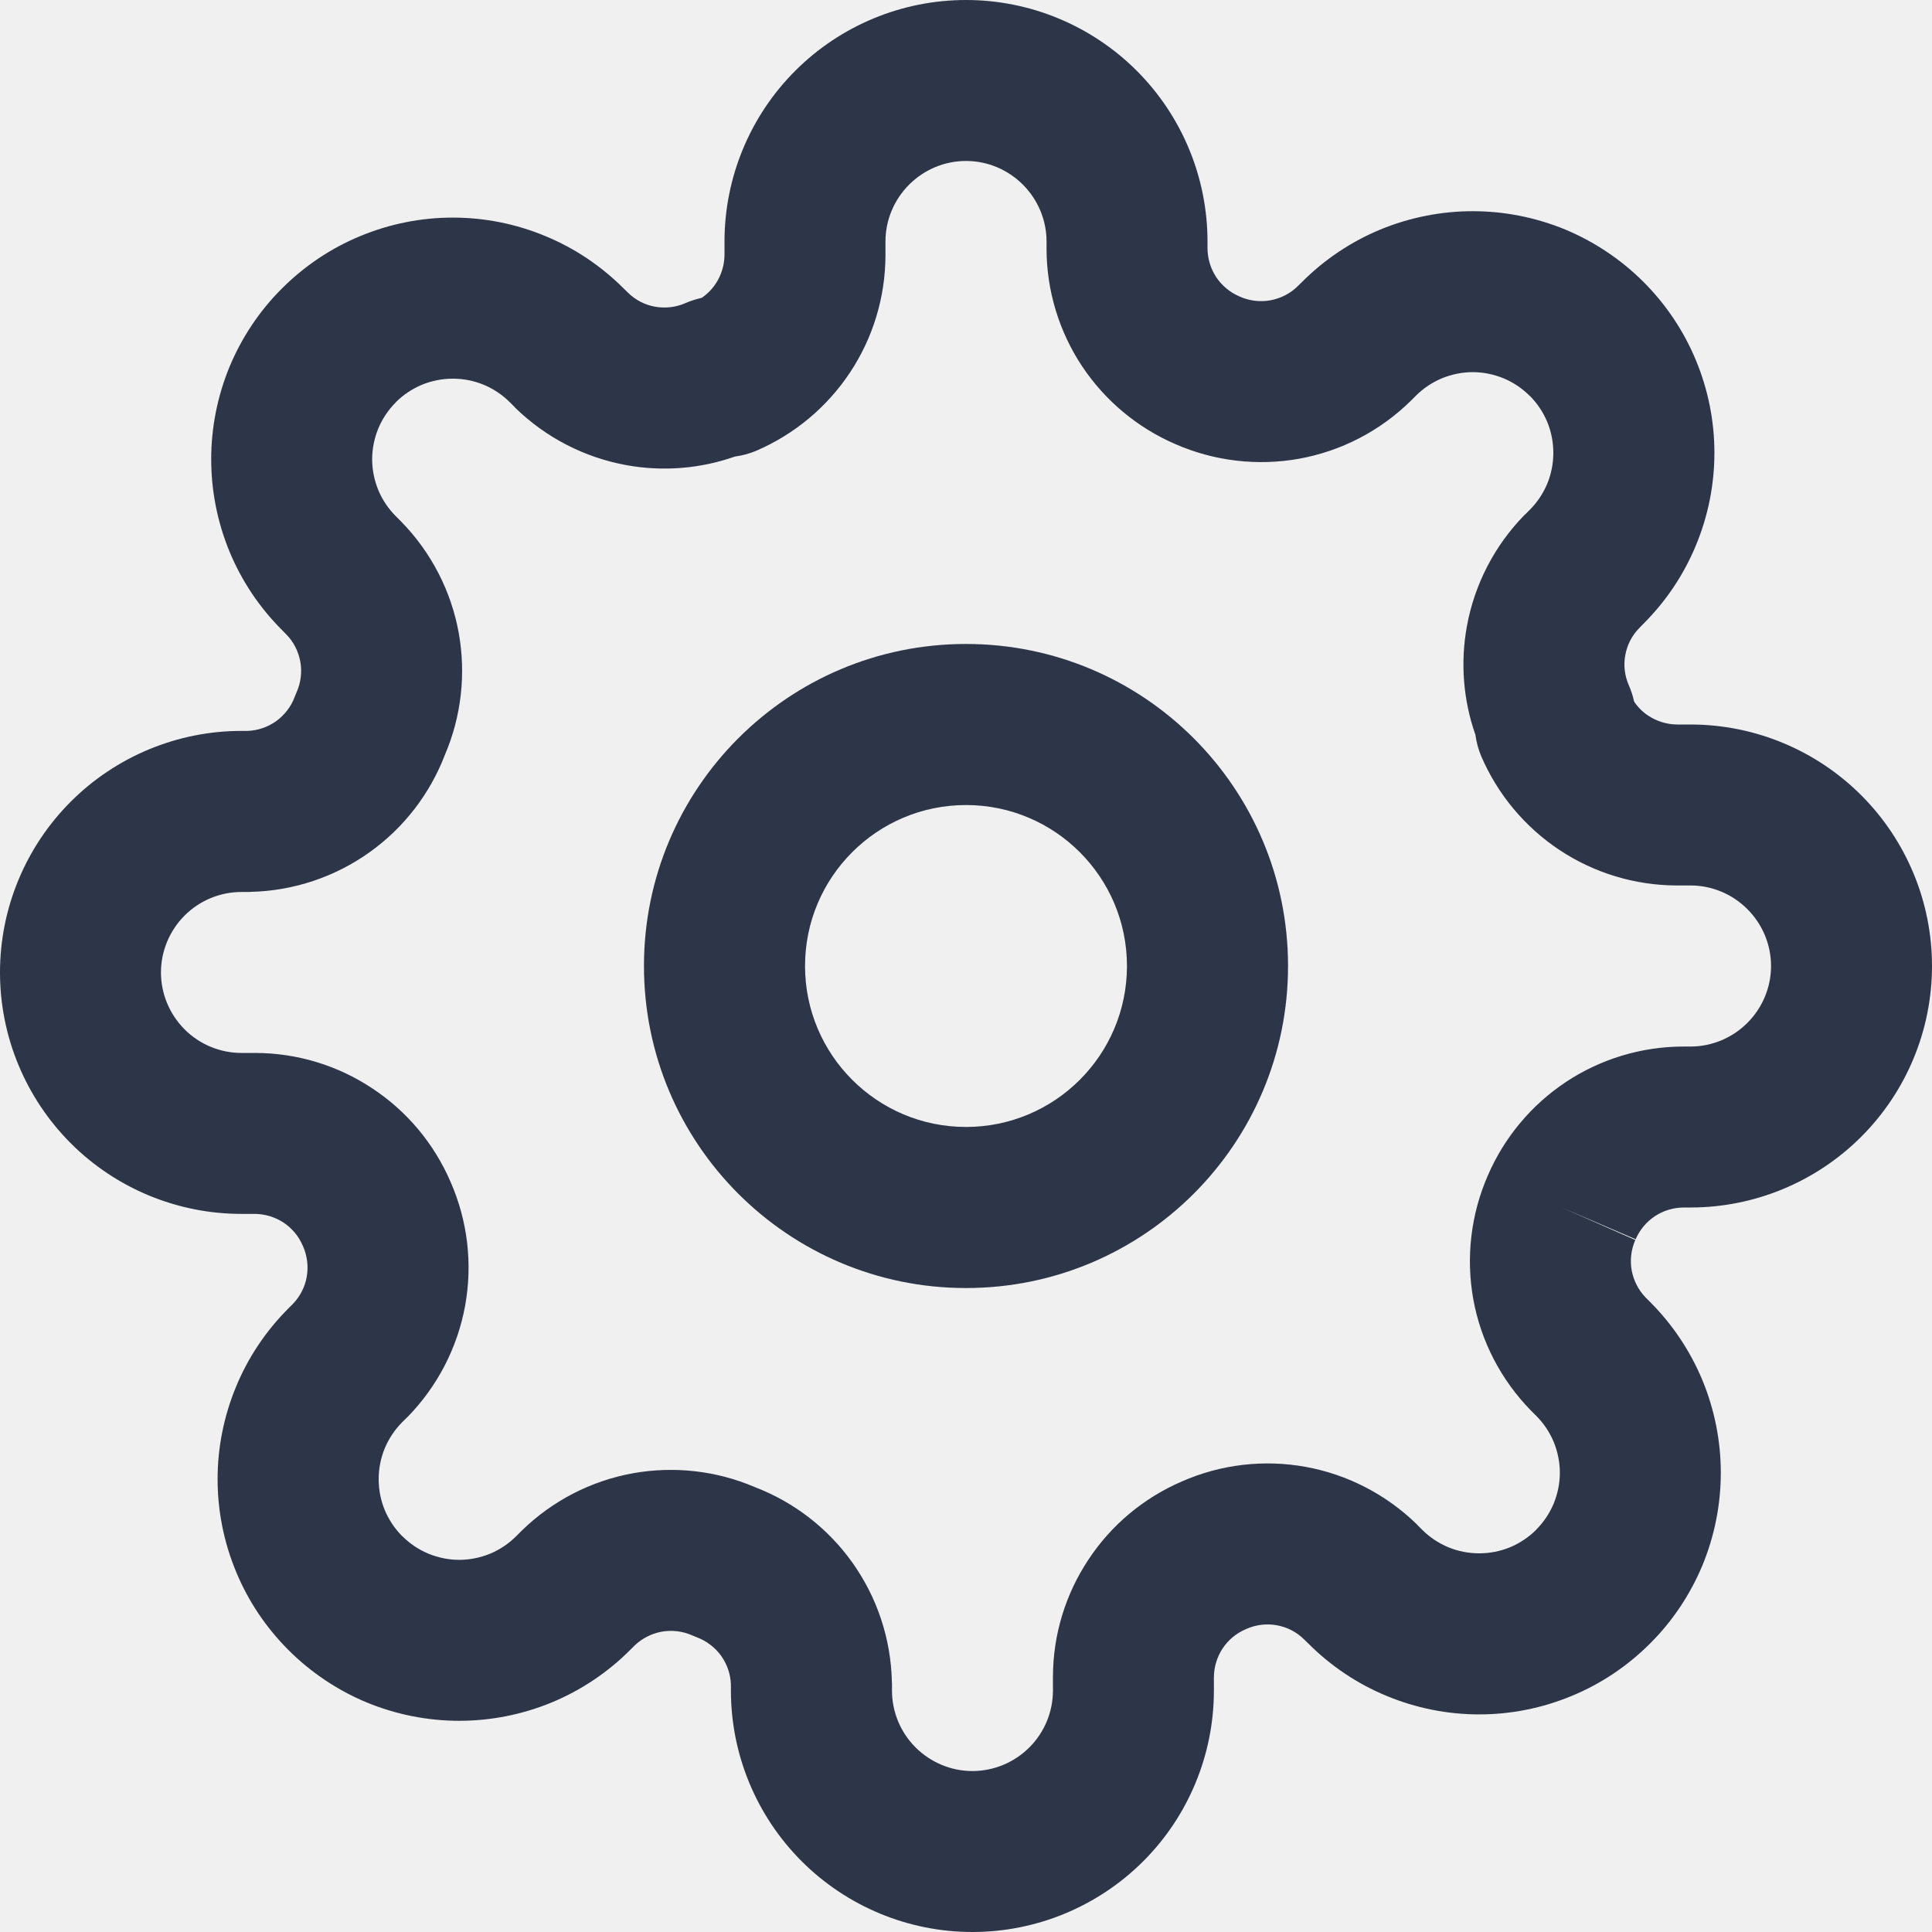
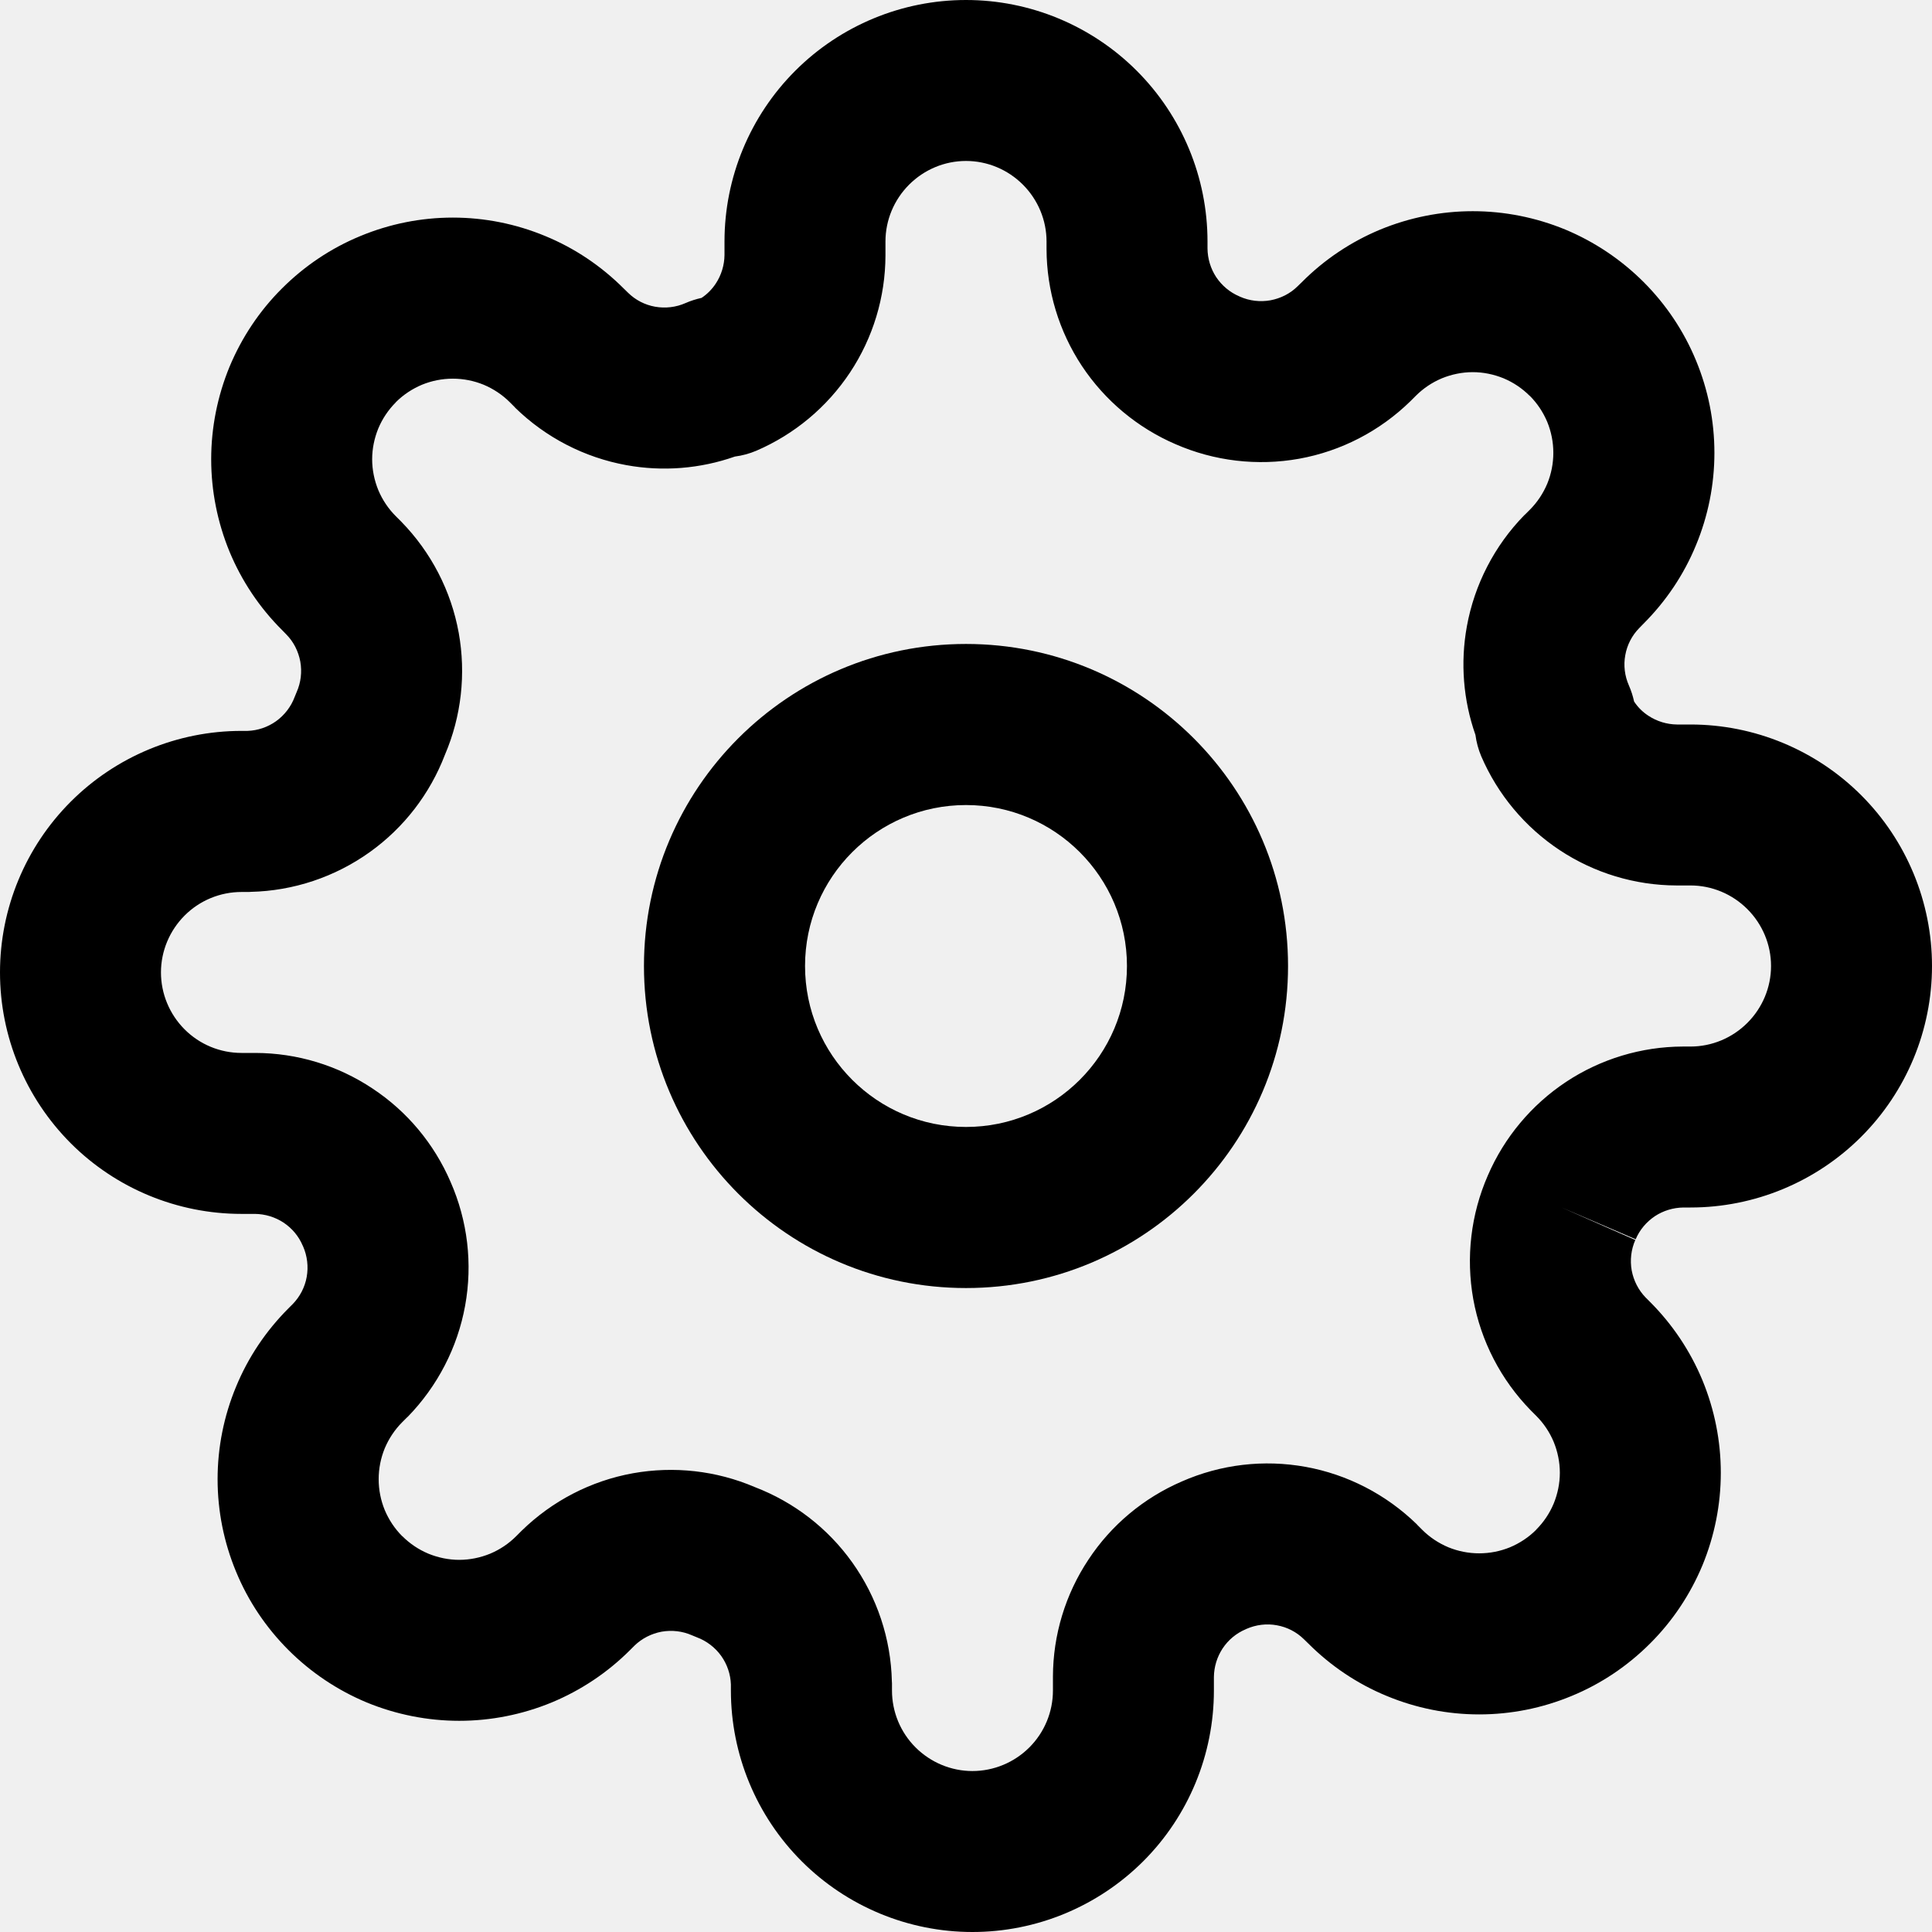
- <svg xmlns="http://www.w3.org/2000/svg" width="16" height="16" viewBox="0 0 16 16" fill="none">
+ <svg xmlns="http://www.w3.org/2000/svg" width="16" height="16" viewBox="0 0 16 16" fill="currentColor">
  <g id="icon-settings" clip-path="url(#clip0_215_500)">
    <g id="Shape">
-       <path fill-rule="evenodd" clip-rule="evenodd" d="M8 5.333C6.527 5.333 5.333 6.527 5.333 8C5.333 9.473 6.527 10.667 8 10.667C9.473 10.667 10.667 9.473 10.667 8C10.667 6.527 9.473 5.333 8 5.333ZM6.667 8C6.667 7.264 7.264 6.667 8 6.667C8.736 6.667 9.333 7.264 9.333 8C9.333 8.736 8.736 9.333 8 9.333C7.264 9.333 6.667 8.736 6.667 8Z" fill="#2D3648" />
-       <path fill-rule="evenodd" clip-rule="evenodd" d="M13.543 10.269L12.933 10L13.546 10.263C13.579 10.185 13.635 10.119 13.705 10.072C13.775 10.026 13.857 10.001 13.942 10H14C14.53 10 15.039 9.789 15.414 9.414C15.789 9.039 16 8.53 16 8C16 7.47 15.789 6.961 15.414 6.586C15.039 6.211 14.53 6 14 6H13.888C13.804 5.999 13.722 5.974 13.652 5.928C13.604 5.897 13.564 5.857 13.533 5.81C13.523 5.765 13.509 5.72 13.49 5.677C13.455 5.598 13.444 5.51 13.46 5.425C13.475 5.341 13.515 5.263 13.575 5.202L13.611 5.165C13.797 4.979 13.945 4.759 14.045 4.516C14.146 4.273 14.198 4.013 14.198 3.75C14.198 3.487 14.146 3.227 14.045 2.984C13.945 2.742 13.797 2.521 13.612 2.336C13.426 2.15 13.205 2.002 12.963 1.901C12.72 1.801 12.46 1.749 12.197 1.749C11.934 1.749 11.674 1.801 11.431 1.901C11.188 2.002 10.967 2.15 10.782 2.336L10.745 2.372C10.684 2.432 10.606 2.471 10.521 2.487C10.436 2.502 10.348 2.492 10.269 2.457L10.263 2.454C10.185 2.421 10.119 2.365 10.072 2.295C10.026 2.225 10.001 2.143 10 2.058V2C10 1.47 9.789 0.961 9.414 0.586C9.039 0.211 8.53 0 8 0C7.47 0 6.961 0.211 6.586 0.586C6.211 0.961 6 1.47 6 2V2.112C5.999 2.196 5.974 2.278 5.928 2.348C5.897 2.395 5.857 2.436 5.81 2.467C5.765 2.477 5.72 2.491 5.677 2.51C5.598 2.545 5.51 2.555 5.425 2.54C5.341 2.525 5.263 2.485 5.202 2.425L5.165 2.389C4.979 2.203 4.759 2.055 4.516 1.955C4.273 1.854 4.013 1.802 3.75 1.802C3.487 1.802 3.227 1.854 2.984 1.955C2.741 2.055 2.521 2.203 2.335 2.389C2.149 2.574 2.002 2.795 1.901 3.037C1.801 3.28 1.749 3.541 1.749 3.803C1.749 4.066 1.801 4.326 1.901 4.569C2.002 4.812 2.15 5.033 2.336 5.218L2.372 5.255C2.432 5.316 2.471 5.394 2.487 5.479C2.502 5.564 2.492 5.652 2.457 5.731C2.451 5.744 2.446 5.757 2.441 5.77C2.411 5.851 2.357 5.922 2.286 5.973C2.217 6.022 2.135 6.05 2.05 6.053H2C1.47 6.053 0.961 6.264 0.586 6.639C0.211 7.014 0 7.523 0 8.053C0 8.584 0.211 9.092 0.586 9.468C0.961 9.843 1.47 10.053 2 10.053H2.112C2.196 10.054 2.278 10.079 2.348 10.125C2.419 10.172 2.474 10.238 2.507 10.316L2.51 10.322C2.545 10.402 2.555 10.49 2.54 10.575C2.525 10.659 2.485 10.737 2.425 10.799L2.389 10.835C2.203 11.021 2.055 11.241 1.955 11.484C1.854 11.727 1.802 11.987 1.802 12.25C1.802 12.513 1.854 12.773 1.955 13.016C2.055 13.259 2.203 13.479 2.389 13.665C2.575 13.851 2.795 13.998 3.037 14.099C3.28 14.199 3.541 14.251 3.803 14.251C4.066 14.251 4.326 14.199 4.569 14.099C4.812 13.998 5.032 13.851 5.218 13.665L5.255 13.628C5.316 13.569 5.394 13.529 5.479 13.513C5.564 13.498 5.652 13.508 5.731 13.543C5.744 13.549 5.757 13.554 5.77 13.559C5.851 13.589 5.922 13.643 5.973 13.714C6.022 13.783 6.05 13.865 6.053 13.95V14C6.053 14.53 6.264 15.039 6.639 15.414C7.014 15.789 7.523 16 8.053 16C8.584 16 9.092 15.789 9.468 15.414C9.843 15.039 10.053 14.53 10.053 14V13.888C10.054 13.804 10.079 13.722 10.125 13.652C10.172 13.581 10.238 13.526 10.316 13.493L10.322 13.49C10.402 13.455 10.49 13.444 10.575 13.46C10.659 13.475 10.737 13.515 10.798 13.575L10.835 13.611C11.021 13.797 11.241 13.945 11.484 14.045C11.727 14.146 11.987 14.198 12.25 14.198C12.513 14.198 12.773 14.146 13.016 14.045C13.259 13.945 13.479 13.797 13.665 13.611C13.851 13.426 13.998 13.205 14.099 12.963C14.199 12.72 14.251 12.46 14.251 12.197C14.251 11.934 14.199 11.674 14.099 11.431C13.998 11.188 13.851 10.968 13.665 10.782L13.628 10.745C13.569 10.684 13.529 10.606 13.513 10.521C13.498 10.436 13.508 10.348 13.543 10.269ZM7.529 1.529C7.654 1.404 7.823 1.333 8 1.333C8.177 1.333 8.346 1.404 8.471 1.529C8.596 1.654 8.667 1.823 8.667 2V2.06L8.667 2.063C8.668 2.407 8.77 2.744 8.96 3.031C9.15 3.317 9.419 3.542 9.734 3.678C10.056 3.819 10.413 3.861 10.759 3.799C11.107 3.736 11.427 3.57 11.68 3.323L11.685 3.318L11.725 3.278C11.787 3.216 11.86 3.167 11.941 3.133C12.022 3.1 12.109 3.082 12.197 3.082C12.284 3.082 12.371 3.1 12.452 3.133C12.533 3.167 12.606 3.216 12.668 3.278L12.669 3.278C12.731 3.34 12.78 3.414 12.814 3.495C12.847 3.576 12.864 3.662 12.864 3.75C12.864 3.838 12.847 3.924 12.814 4.005C12.78 4.086 12.731 4.16 12.669 4.222L12.629 4.262L12.623 4.267C12.377 4.519 12.211 4.84 12.148 5.187C12.093 5.489 12.118 5.799 12.219 6.086C12.227 6.147 12.243 6.206 12.267 6.263C12.403 6.579 12.628 6.849 12.916 7.04C13.203 7.23 13.54 7.332 13.884 7.333L13.887 7.333H14C14.177 7.333 14.346 7.404 14.471 7.529C14.596 7.654 14.667 7.823 14.667 8C14.667 8.177 14.596 8.346 14.471 8.471C14.346 8.596 14.177 8.667 14 8.667L13.94 8.667L13.937 8.667C13.593 8.668 13.256 8.77 12.969 8.96C12.683 9.15 12.458 9.419 12.322 9.734C12.181 10.056 12.139 10.413 12.201 10.759C12.264 11.107 12.43 11.427 12.677 11.68L12.682 11.685L12.722 11.725C12.784 11.787 12.833 11.86 12.867 11.941C12.9 12.022 12.918 12.109 12.918 12.197C12.918 12.284 12.9 12.371 12.867 12.452C12.833 12.533 12.784 12.606 12.722 12.668L12.722 12.669C12.66 12.731 12.586 12.78 12.505 12.814C12.424 12.847 12.338 12.864 12.25 12.864C12.162 12.864 12.076 12.847 11.995 12.814C11.914 12.78 11.84 12.731 11.778 12.669L11.738 12.629L11.733 12.623C11.48 12.377 11.16 12.211 10.813 12.148C10.466 12.085 10.11 12.127 9.787 12.269C9.472 12.405 9.203 12.629 9.014 12.916C8.823 13.203 8.721 13.54 8.72 13.884L8.72 13.887V14C8.72 14.177 8.65 14.346 8.525 14.471C8.4 14.596 8.23 14.667 8.053 14.667C7.877 14.667 7.707 14.596 7.582 14.471C7.457 14.346 7.387 14.177 7.387 14V13.94L7.386 13.924C7.378 13.57 7.263 13.226 7.057 12.938C6.855 12.655 6.574 12.439 6.25 12.315C5.932 12.179 5.581 12.14 5.241 12.201C4.893 12.264 4.573 12.43 4.32 12.677L4.315 12.682L4.275 12.722C4.213 12.784 4.14 12.833 4.059 12.867C3.978 12.9 3.891 12.918 3.803 12.918C3.716 12.918 3.629 12.9 3.548 12.867C3.467 12.833 3.394 12.784 3.332 12.722L3.331 12.722C3.269 12.66 3.22 12.586 3.186 12.505C3.153 12.424 3.136 12.338 3.136 12.25C3.136 12.162 3.153 12.076 3.186 11.995C3.22 11.914 3.269 11.84 3.331 11.778L3.371 11.738L3.377 11.733C3.623 11.48 3.789 11.16 3.852 10.813C3.915 10.466 3.873 10.11 3.731 9.787C3.595 9.472 3.371 9.203 3.084 9.014C2.797 8.823 2.461 8.721 2.116 8.72L2.113 8.72H2C1.823 8.72 1.654 8.65 1.529 8.525C1.404 8.4 1.333 8.23 1.333 8.053C1.333 7.877 1.404 7.707 1.529 7.582C1.654 7.457 1.823 7.387 2 7.387H2.06L2.076 7.386C2.43 7.378 2.774 7.263 3.062 7.057C3.345 6.855 3.561 6.574 3.685 6.25C3.821 5.932 3.86 5.581 3.799 5.241C3.736 4.893 3.57 4.573 3.323 4.32L3.318 4.315L3.278 4.275C3.216 4.213 3.167 4.14 3.133 4.059C3.1 3.978 3.082 3.891 3.082 3.803C3.082 3.716 3.1 3.629 3.133 3.548C3.167 3.467 3.216 3.394 3.278 3.332L3.278 3.331C3.34 3.269 3.414 3.22 3.495 3.186C3.576 3.153 3.662 3.136 3.75 3.136C3.838 3.136 3.924 3.153 4.005 3.186C4.086 3.22 4.16 3.269 4.222 3.331L4.262 3.371L4.267 3.377C4.519 3.623 4.84 3.789 5.187 3.852C5.489 3.907 5.799 3.882 6.086 3.781C6.147 3.773 6.206 3.757 6.263 3.733C6.579 3.597 6.849 3.372 7.04 3.084C7.23 2.797 7.332 2.461 7.333 2.116L7.333 2.113V2C7.333 1.823 7.404 1.654 7.529 1.529Z" fill="#2D3648" />
+       <path fill-rule="evenodd" clip-rule="evenodd" d="M8 5.333C6.527 5.333 5.333 6.527 5.333 8C5.333 9.473 6.527 10.667 8 10.667C9.473 10.667 10.667 9.473 10.667 8C10.667 6.527 9.473 5.333 8 5.333ZM6.667 8C6.667 7.264 7.264 6.667 8 6.667C8.736 6.667 9.333 7.264 9.333 8C9.333 8.736 8.736 9.333 8 9.333C7.264 9.333 6.667 8.736 6.667 8Z" fill="currentColor" />
+       <path fill-rule="evenodd" clip-rule="evenodd" d="M13.543 10.269L12.933 10L13.546 10.263C13.579 10.185 13.635 10.119 13.705 10.072C13.775 10.026 13.857 10.001 13.942 10H14C14.53 10 15.039 9.789 15.414 9.414C15.789 9.039 16 8.53 16 8C16 7.47 15.789 6.961 15.414 6.586C15.039 6.211 14.53 6 14 6H13.888C13.804 5.999 13.722 5.974 13.652 5.928C13.604 5.897 13.564 5.857 13.533 5.81C13.523 5.765 13.509 5.72 13.49 5.677C13.455 5.598 13.444 5.51 13.46 5.425C13.475 5.341 13.515 5.263 13.575 5.202L13.611 5.165C13.797 4.979 13.945 4.759 14.045 4.516C14.146 4.273 14.198 4.013 14.198 3.75C14.198 3.487 14.146 3.227 14.045 2.984C13.945 2.742 13.797 2.521 13.612 2.336C13.426 2.15 13.205 2.002 12.963 1.901C12.72 1.801 12.46 1.749 12.197 1.749C11.934 1.749 11.674 1.801 11.431 1.901C11.188 2.002 10.967 2.15 10.782 2.336L10.745 2.372C10.684 2.432 10.606 2.471 10.521 2.487C10.436 2.502 10.348 2.492 10.269 2.457L10.263 2.454C10.185 2.421 10.119 2.365 10.072 2.295C10.026 2.225 10.001 2.143 10 2.058V2C10 1.47 9.789 0.961 9.414 0.586C9.039 0.211 8.53 0 8 0C7.47 0 6.961 0.211 6.586 0.586C6.211 0.961 6 1.47 6 2V2.112C5.999 2.196 5.974 2.278 5.928 2.348C5.897 2.395 5.857 2.436 5.81 2.467C5.765 2.477 5.72 2.491 5.677 2.51C5.598 2.545 5.51 2.555 5.425 2.54C5.341 2.525 5.263 2.485 5.202 2.425L5.165 2.389C4.979 2.203 4.759 2.055 4.516 1.955C4.273 1.854 4.013 1.802 3.75 1.802C3.487 1.802 3.227 1.854 2.984 1.955C2.741 2.055 2.521 2.203 2.335 2.389C2.149 2.574 2.002 2.795 1.901 3.037C1.801 3.28 1.749 3.541 1.749 3.803C1.749 4.066 1.801 4.326 1.901 4.569C2.002 4.812 2.15 5.033 2.336 5.218L2.372 5.255C2.432 5.316 2.471 5.394 2.487 5.479C2.502 5.564 2.492 5.652 2.457 5.731C2.451 5.744 2.446 5.757 2.441 5.77C2.411 5.851 2.357 5.922 2.286 5.973C2.217 6.022 2.135 6.05 2.05 6.053H2C1.47 6.053 0.961 6.264 0.586 6.639C0.211 7.014 0 7.523 0 8.053C0 8.584 0.211 9.092 0.586 9.468C0.961 9.843 1.47 10.053 2 10.053H2.112C2.196 10.054 2.278 10.079 2.348 10.125C2.419 10.172 2.474 10.238 2.507 10.316L2.51 10.322C2.545 10.402 2.555 10.49 2.54 10.575C2.525 10.659 2.485 10.737 2.425 10.799L2.389 10.835C2.203 11.021 2.055 11.241 1.955 11.484C1.854 11.727 1.802 11.987 1.802 12.25C1.802 12.513 1.854 12.773 1.955 13.016C2.055 13.259 2.203 13.479 2.389 13.665C2.575 13.851 2.795 13.998 3.037 14.099C3.28 14.199 3.541 14.251 3.803 14.251C4.066 14.251 4.326 14.199 4.569 14.099C4.812 13.998 5.032 13.851 5.218 13.665L5.255 13.628C5.316 13.569 5.394 13.529 5.479 13.513C5.564 13.498 5.652 13.508 5.731 13.543C5.744 13.549 5.757 13.554 5.77 13.559C5.851 13.589 5.922 13.643 5.973 13.714C6.022 13.783 6.05 13.865 6.053 13.95V14C6.053 14.53 6.264 15.039 6.639 15.414C7.014 15.789 7.523 16 8.053 16C8.584 16 9.092 15.789 9.468 15.414C9.843 15.039 10.053 14.53 10.053 14V13.888C10.054 13.804 10.079 13.722 10.125 13.652C10.172 13.581 10.238 13.526 10.316 13.493L10.322 13.49C10.402 13.455 10.49 13.444 10.575 13.46C10.659 13.475 10.737 13.515 10.798 13.575L10.835 13.611C11.021 13.797 11.241 13.945 11.484 14.045C11.727 14.146 11.987 14.198 12.25 14.198C12.513 14.198 12.773 14.146 13.016 14.045C13.259 13.945 13.479 13.797 13.665 13.611C13.851 13.426 13.998 13.205 14.099 12.963C14.199 12.72 14.251 12.46 14.251 12.197C14.251 11.934 14.199 11.674 14.099 11.431C13.998 11.188 13.851 10.968 13.665 10.782L13.628 10.745C13.569 10.684 13.529 10.606 13.513 10.521C13.498 10.436 13.508 10.348 13.543 10.269ZM7.529 1.529C7.654 1.404 7.823 1.333 8 1.333C8.177 1.333 8.346 1.404 8.471 1.529C8.596 1.654 8.667 1.823 8.667 2V2.06L8.667 2.063C8.668 2.407 8.77 2.744 8.96 3.031C9.15 3.317 9.419 3.542 9.734 3.678C10.056 3.819 10.413 3.861 10.759 3.799C11.107 3.736 11.427 3.57 11.68 3.323L11.685 3.318L11.725 3.278C11.787 3.216 11.86 3.167 11.941 3.133C12.022 3.1 12.109 3.082 12.197 3.082C12.284 3.082 12.371 3.1 12.452 3.133C12.533 3.167 12.606 3.216 12.668 3.278L12.669 3.278C12.731 3.34 12.78 3.414 12.814 3.495C12.847 3.576 12.864 3.662 12.864 3.75C12.864 3.838 12.847 3.924 12.814 4.005C12.78 4.086 12.731 4.16 12.669 4.222L12.629 4.262L12.623 4.267C12.377 4.519 12.211 4.84 12.148 5.187C12.093 5.489 12.118 5.799 12.219 6.086C12.227 6.147 12.243 6.206 12.267 6.263C12.403 6.579 12.628 6.849 12.916 7.04C13.203 7.23 13.54 7.332 13.884 7.333L13.887 7.333H14C14.177 7.333 14.346 7.404 14.471 7.529C14.596 7.654 14.667 7.823 14.667 8C14.667 8.177 14.596 8.346 14.471 8.471C14.346 8.596 14.177 8.667 14 8.667L13.94 8.667L13.937 8.667C13.593 8.668 13.256 8.77 12.969 8.96C12.683 9.15 12.458 9.419 12.322 9.734C12.181 10.056 12.139 10.413 12.201 10.759C12.264 11.107 12.43 11.427 12.677 11.68L12.682 11.685L12.722 11.725C12.784 11.787 12.833 11.86 12.867 11.941C12.9 12.022 12.918 12.109 12.918 12.197C12.918 12.284 12.9 12.371 12.867 12.452C12.833 12.533 12.784 12.606 12.722 12.668L12.722 12.669C12.66 12.731 12.586 12.78 12.505 12.814C12.424 12.847 12.338 12.864 12.25 12.864C12.162 12.864 12.076 12.847 11.995 12.814C11.914 12.78 11.84 12.731 11.778 12.669L11.738 12.629L11.733 12.623C11.48 12.377 11.16 12.211 10.813 12.148C10.466 12.085 10.11 12.127 9.787 12.269C9.472 12.405 9.203 12.629 9.014 12.916C8.823 13.203 8.721 13.54 8.72 13.884L8.72 13.887V14C8.72 14.177 8.65 14.346 8.525 14.471C8.4 14.596 8.23 14.667 8.053 14.667C7.877 14.667 7.707 14.596 7.582 14.471C7.457 14.346 7.387 14.177 7.387 14V13.94L7.386 13.924C7.378 13.57 7.263 13.226 7.057 12.938C6.855 12.655 6.574 12.439 6.25 12.315C5.932 12.179 5.581 12.14 5.241 12.201C4.893 12.264 4.573 12.43 4.32 12.677L4.315 12.682L4.275 12.722C4.213 12.784 4.14 12.833 4.059 12.867C3.978 12.9 3.891 12.918 3.803 12.918C3.716 12.918 3.629 12.9 3.548 12.867C3.467 12.833 3.394 12.784 3.332 12.722L3.331 12.722C3.269 12.66 3.22 12.586 3.186 12.505C3.153 12.424 3.136 12.338 3.136 12.25C3.136 12.162 3.153 12.076 3.186 11.995C3.22 11.914 3.269 11.84 3.331 11.778L3.371 11.738L3.377 11.733C3.623 11.48 3.789 11.16 3.852 10.813C3.915 10.466 3.873 10.11 3.731 9.787C3.595 9.472 3.371 9.203 3.084 9.014C2.797 8.823 2.461 8.721 2.116 8.72L2.113 8.72H2C1.823 8.72 1.654 8.65 1.529 8.525C1.404 8.4 1.333 8.23 1.333 8.053C1.333 7.877 1.404 7.707 1.529 7.582C1.654 7.457 1.823 7.387 2 7.387H2.06L2.076 7.386C2.43 7.378 2.774 7.263 3.062 7.057C3.345 6.855 3.561 6.574 3.685 6.25C3.821 5.932 3.86 5.581 3.799 5.241C3.736 4.893 3.57 4.573 3.323 4.32L3.318 4.315L3.278 4.275C3.216 4.213 3.167 4.14 3.133 4.059C3.1 3.978 3.082 3.891 3.082 3.803C3.082 3.716 3.1 3.629 3.133 3.548C3.167 3.467 3.216 3.394 3.278 3.332L3.278 3.331C3.34 3.269 3.414 3.22 3.495 3.186C3.576 3.153 3.662 3.136 3.75 3.136C3.838 3.136 3.924 3.153 4.005 3.186C4.086 3.22 4.16 3.269 4.222 3.331L4.262 3.371L4.267 3.377C4.519 3.623 4.84 3.789 5.187 3.852C5.489 3.907 5.799 3.882 6.086 3.781C6.147 3.773 6.206 3.757 6.263 3.733C6.579 3.597 6.849 3.372 7.04 3.084C7.23 2.797 7.332 2.461 7.333 2.116L7.333 2.113V2C7.333 1.823 7.404 1.654 7.529 1.529Z" fill="currentColor" />
    </g>
  </g>
  <defs>
    <clipPath id="clip0_215_500">
-       <rect width="16" height="16" fill="white" />
+       <rect width="16" height="16" fill="currentColor" />
    </clipPath>
  </defs>
</svg>
